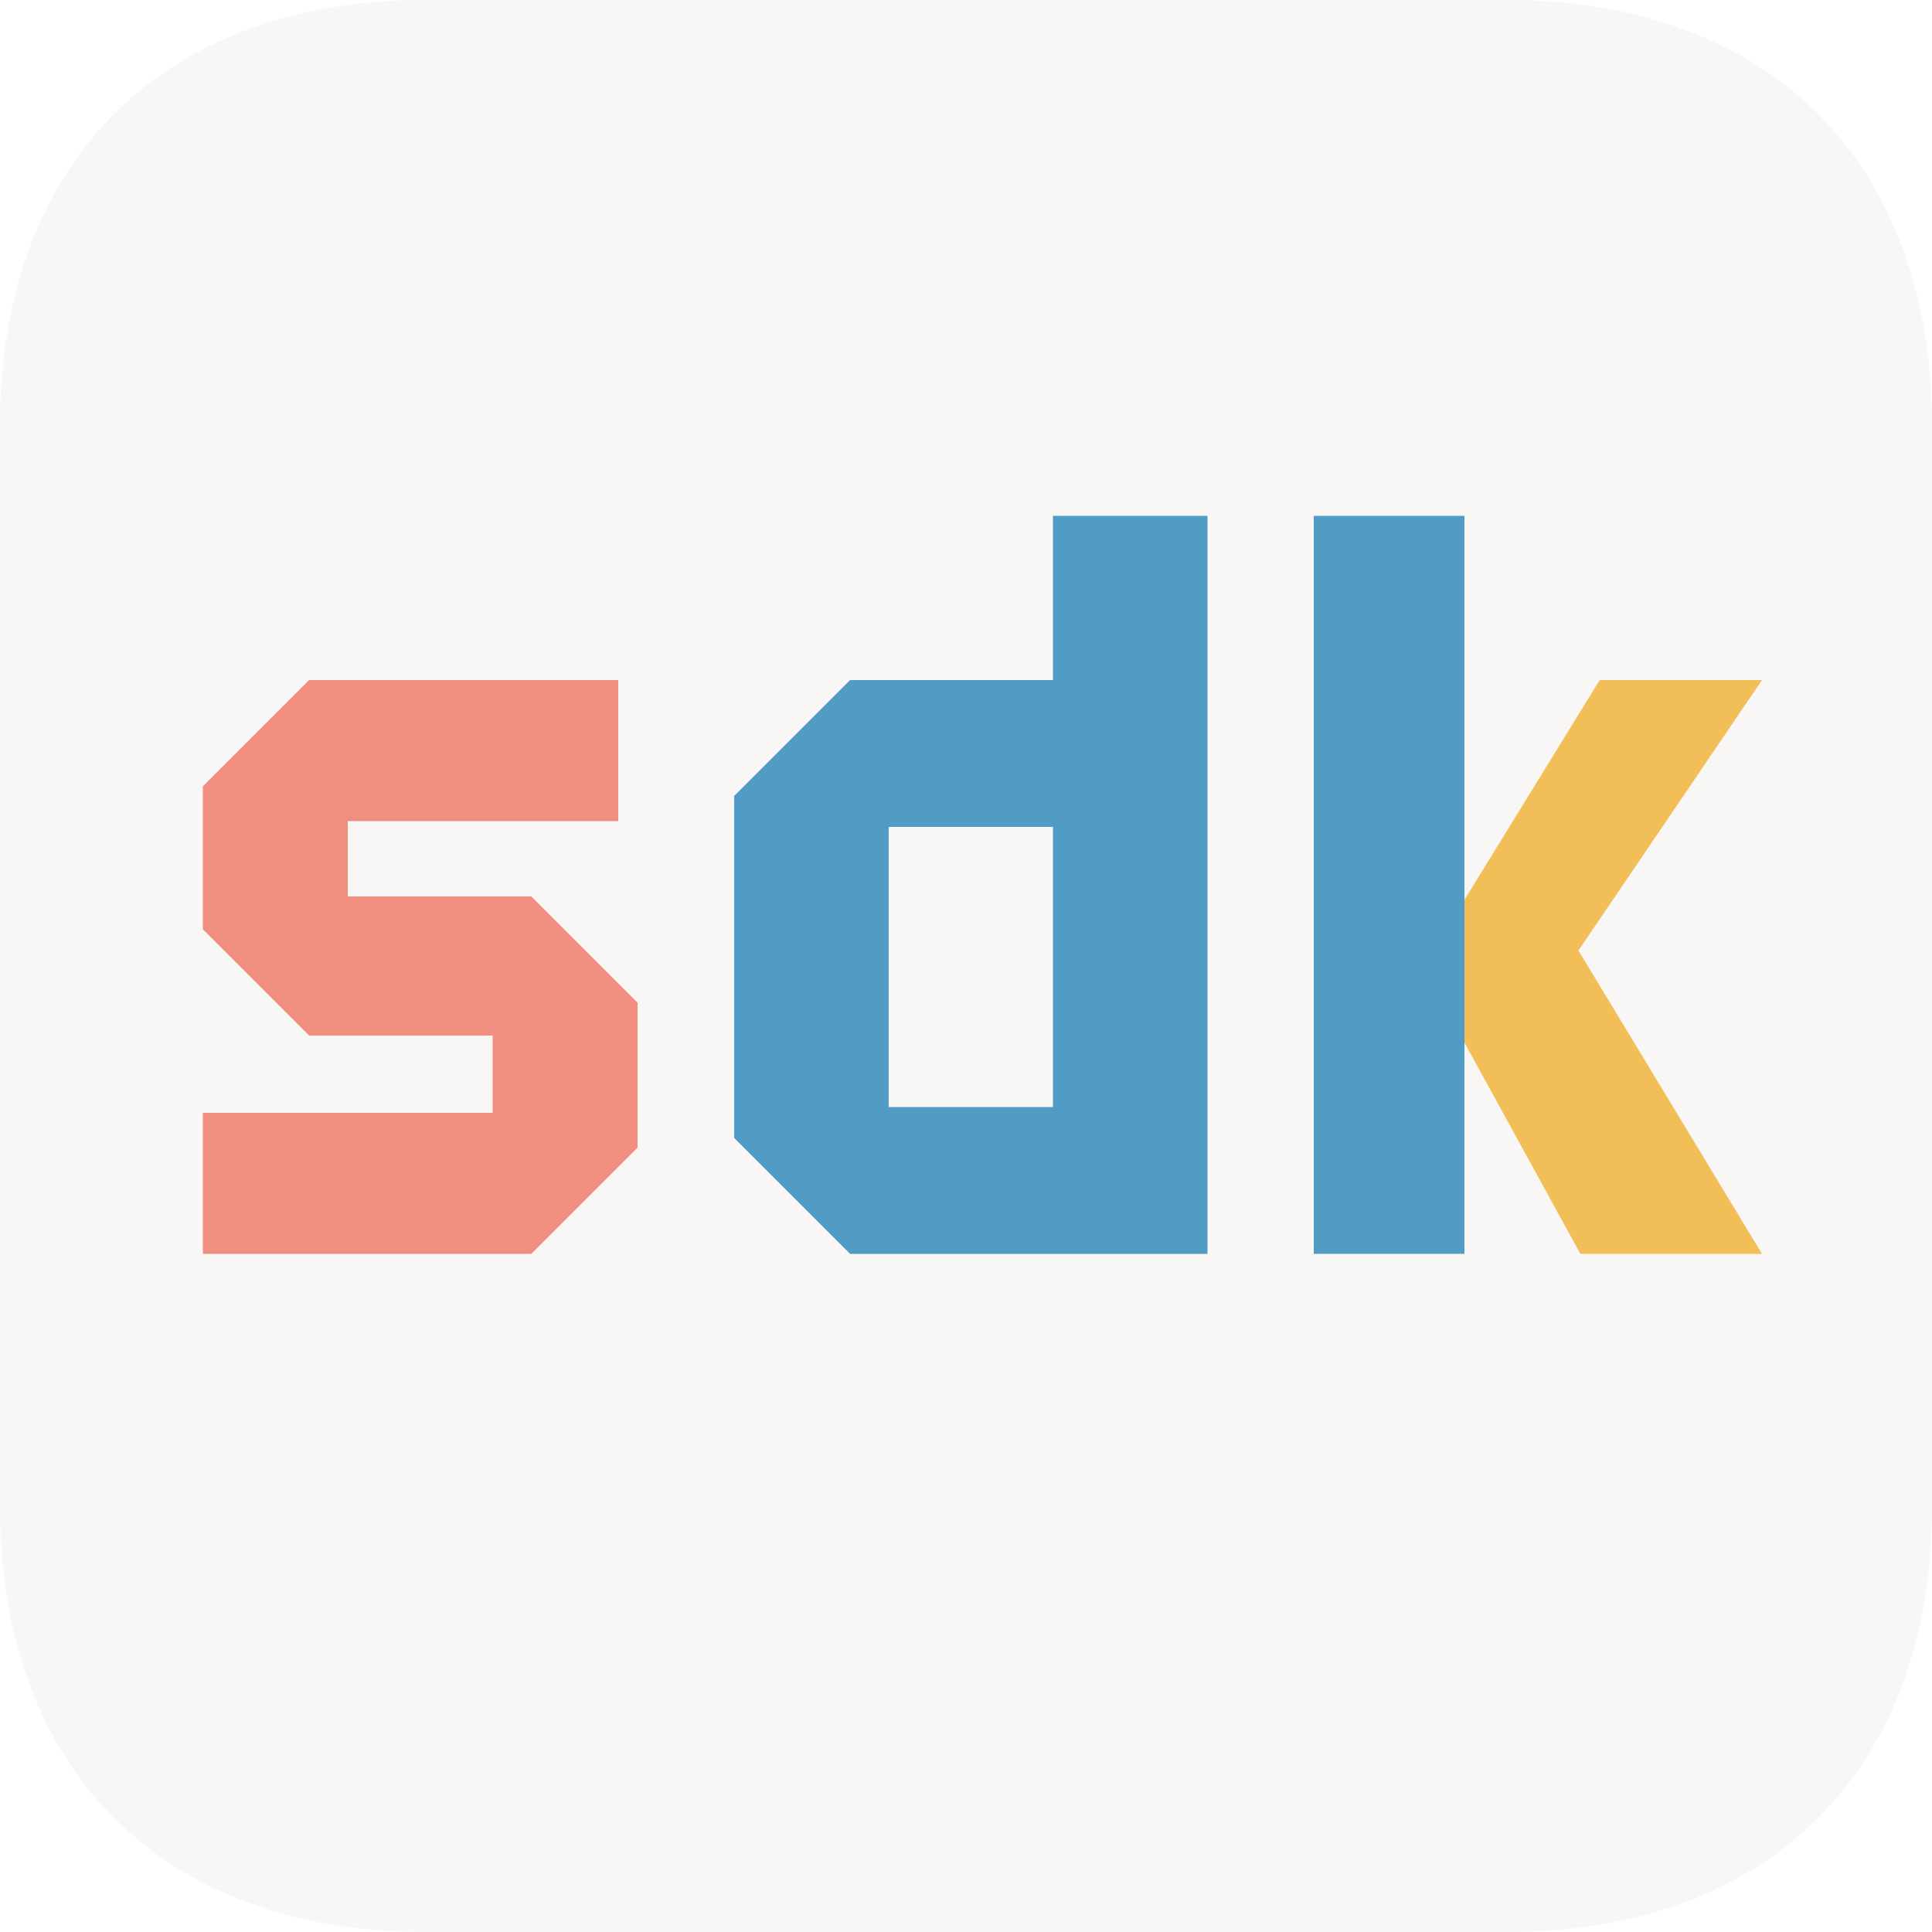
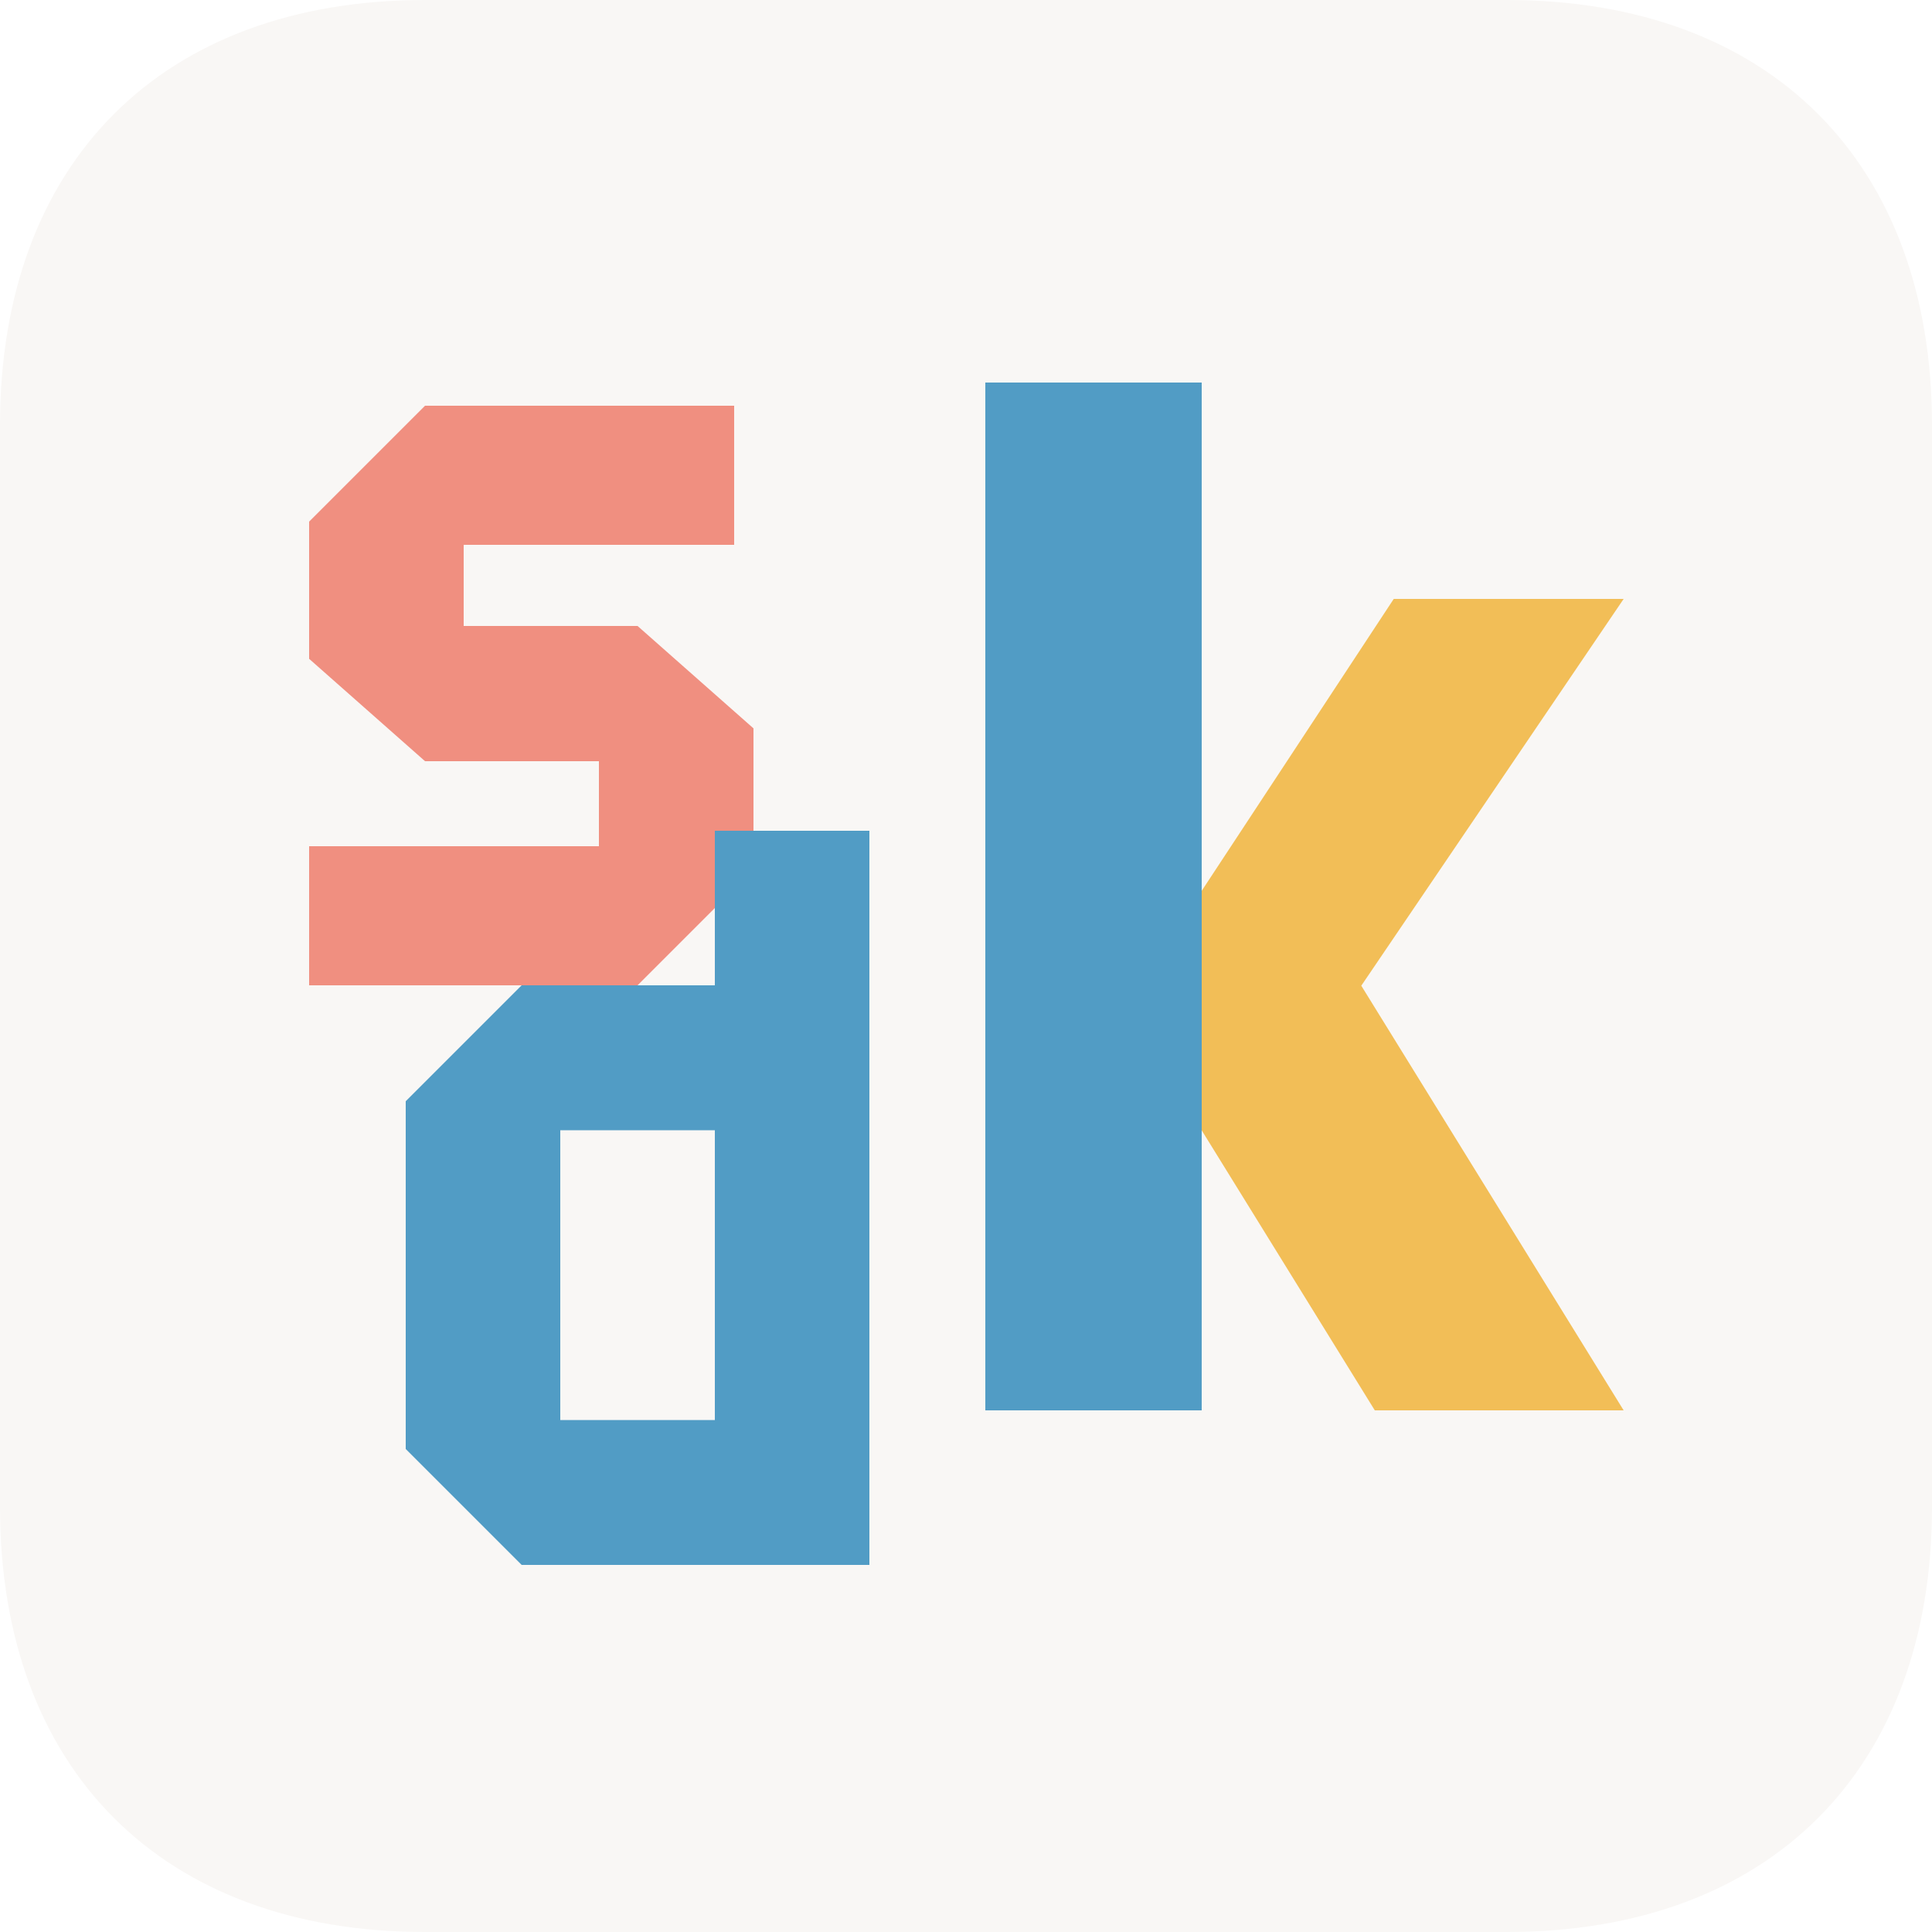
<svg xmlns="http://www.w3.org/2000/svg" viewBox="0 0 100 100">
  <path fill="#f9f7f5" d="M22 0h56c13.6 0 22 8.4 22 22v56c0 13.6-8.4 22-22 22H22C8.4 100 0 91.6 0 78V22C0 8.4 8.4 0 22 0Z" />
-   <path fill="#f08f80" d="M16 35.2h16v7.3H18v3.9h9.5l5.5 5.5v7.5l-5.5 5.5h-17v-7.3h15v-4H16l-5.5-5.5v-7.4Z" />
-   <path fill="#519cc5" fill-rule="evenodd" d="M44 35.2h10.5v-8.5h8v38.2H44l-6-6V41.2Zm2 7.6v14.5h8.5V42.8Z" />
-   <path fill="#f2be57" d="M75.6 46.9l7.2-11.7h8.4l-9.5 14 9.5 15.7h-9.4l-6.2-11.3Z" />
-   <path fill="#519cc5" d="M68 26.7h7.8v38.2H68Z" />
+   <path fill="#f08f80" transform="translate(16 21)" d="M6 0h16v7.2H8v4.2h9l6 5.3V24l-6 6H0v-7.2h15v-4.4H6l-6-5.3V6Z" />
+   <path fill="#519cc5" fill-rule="evenodd" transform="translate(21 51)" d="M6 0h10v-8h8v38H6l-6-6V6Zm2 7.5v15h8v-15Z" />
+   <g transform="translate(51 31) scale(1.4)">
+     <path fill="#f2be57" d="M7.6 11.4 15.1 0h8.5l-9.7 14.3 9.7 15.7h-9.2L7.6 19Z" />
+     <path fill="#519cc5" d="M0-8h8v38H0Z" />
+   </g>
</svg>
